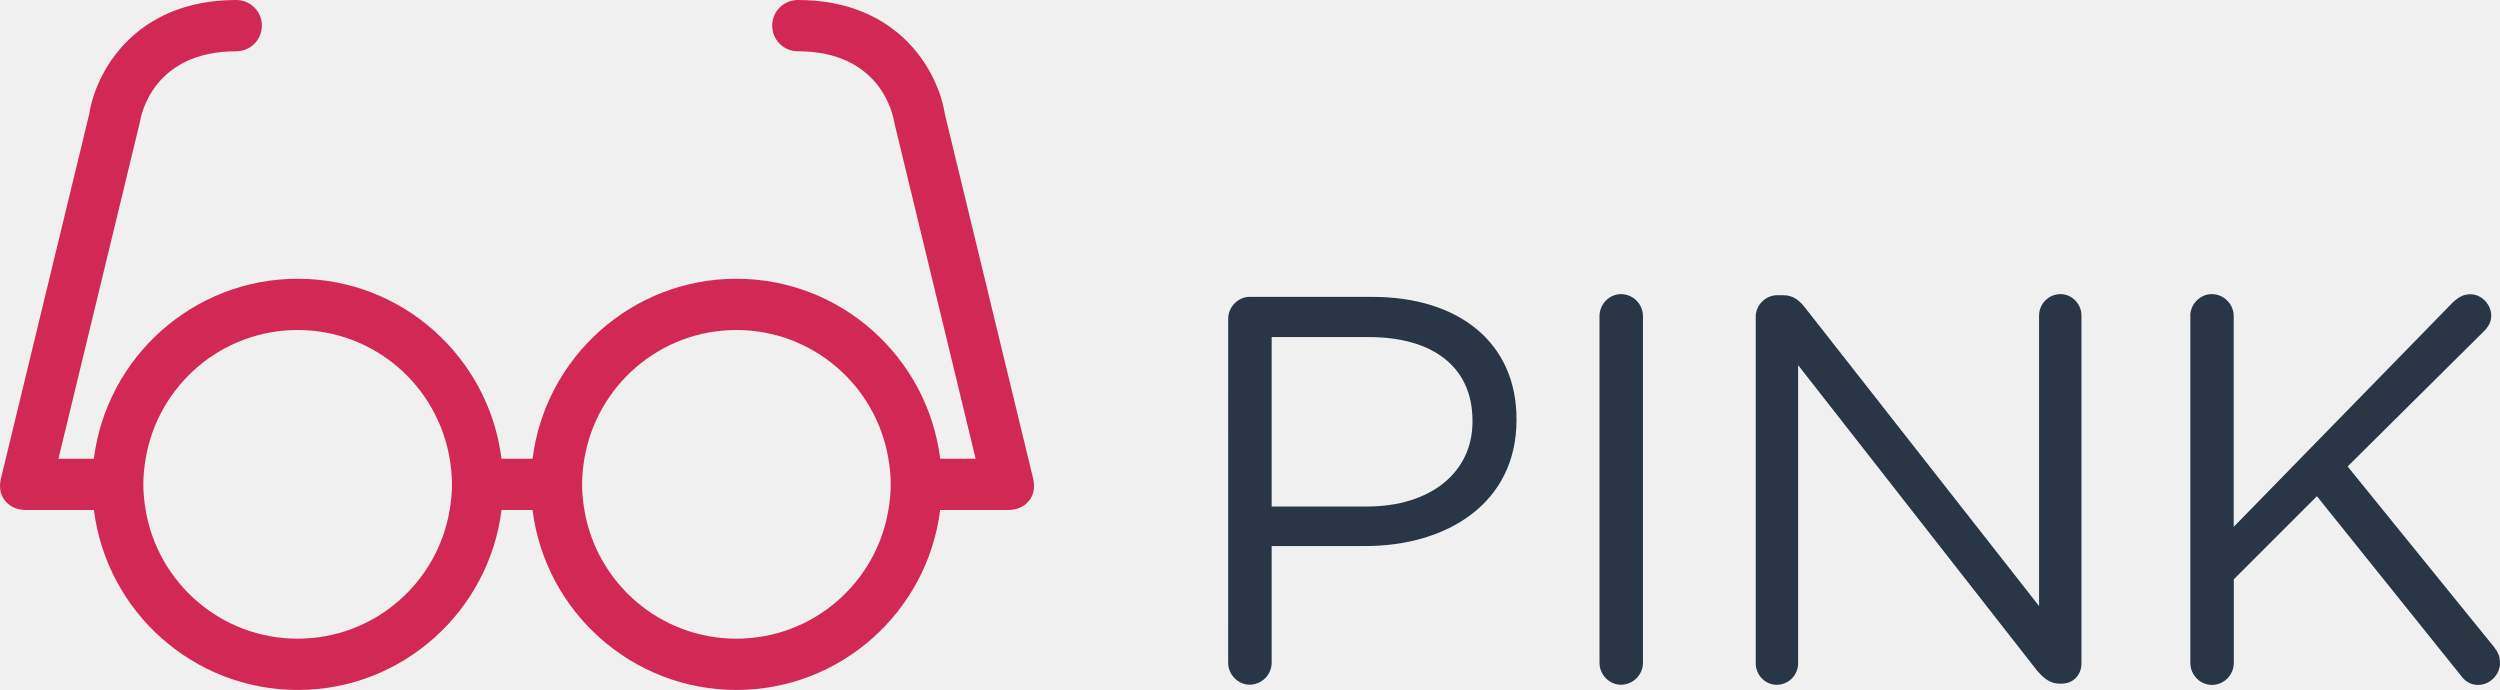
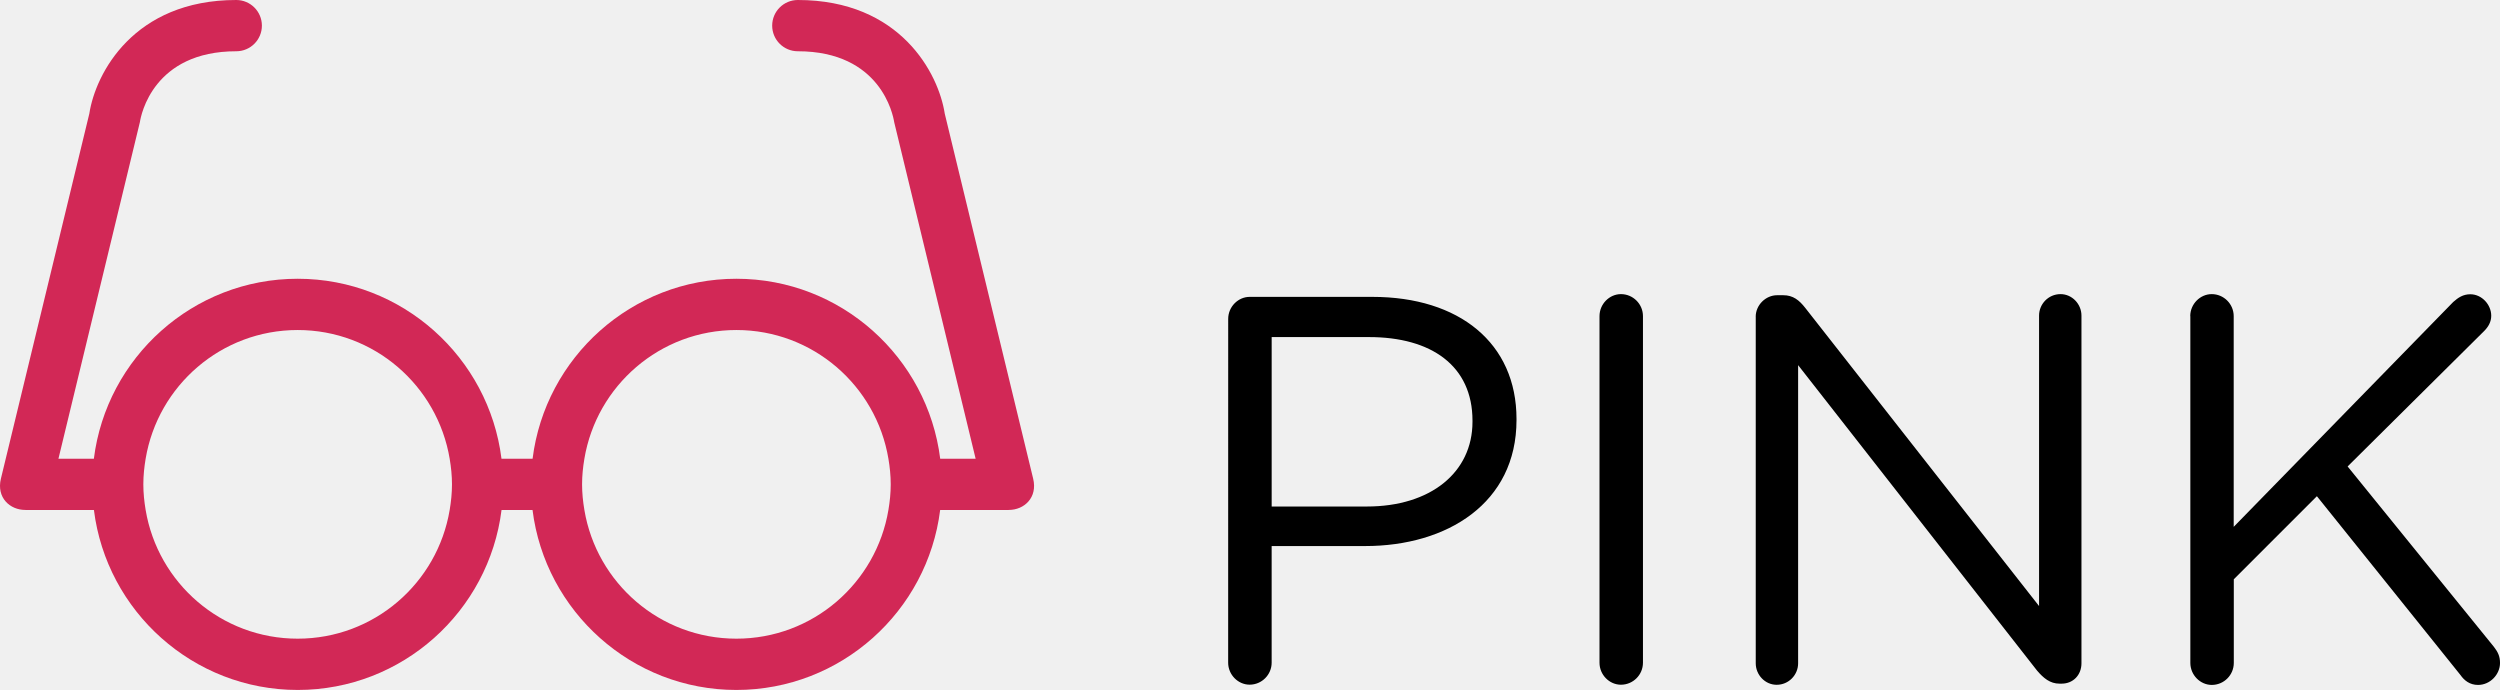
- <svg xmlns="http://www.w3.org/2000/svg" version="1.1" id="Layer_1" x="0px" y="0px" width="146.3px" height="40.375px" viewBox="0 0 146.3 40.375" enable-background="new 0 0 146.3 40.375" xml:space="preserve">
-   <g>
-     <path fill="#283645" d="M71.874,18.661c0-0.708,0.58-1.288,1.256-1.288h7.18c5.087,0,8.436,2.704,8.436,7.146v0.063 c0,4.86-4.057,7.373-8.854,7.373h-5.475v6.825c0,0.708-0.58,1.287-1.289,1.287c-0.676,0-1.256-0.58-1.256-1.287L71.874,18.661 L71.874,18.661z M79.988,29.641c3.734,0,6.182-1.996,6.182-4.959v-0.062c0-3.221-2.414-4.894-6.053-4.894h-5.699v9.917h5.57V29.641 z" />
-     <path fill="#283645" d="M93.603,18.5c0-0.708,0.579-1.288,1.255-1.288c0.709,0,1.288,0.58,1.288,1.288v20.283 c0,0.708-0.579,1.287-1.288,1.287c-0.676,0-1.255-0.579-1.255-1.287V18.5z" />
-     <path fill="#283645" d="M102.744,18.532c0-0.676,0.58-1.256,1.256-1.256h0.354c0.58,0,0.935,0.29,1.288,0.74l13.684,17.45V18.468 c0-0.676,0.547-1.256,1.256-1.256c0.676,0,1.225,0.58,1.225,1.256v20.349c0,0.677-0.48,1.19-1.158,1.19h-0.129 c-0.548,0-0.936-0.321-1.318-0.772l-13.976-17.867v17.449c0,0.677-0.547,1.257-1.257,1.257c-0.676,0-1.223-0.58-1.223-1.257V18.532 H102.744z" />
-     <path fill="#283645" d="M128.173,18.5c0-0.708,0.58-1.288,1.257-1.288c0.708,0,1.286,0.58,1.286,1.288v12.331l12.848-13.16 c0.29-0.257,0.579-0.451,0.998-0.451c0.676,0,1.225,0.612,1.225,1.256c0,0.354-0.162,0.644-0.42,0.901l-7.984,7.92l8.564,10.561 c0.225,0.291,0.354,0.547,0.354,0.936c0,0.676-0.577,1.288-1.285,1.288c-0.482,0-0.807-0.259-1.03-0.58l-8.401-10.464l-4.863,4.861 v4.895c0,0.708-0.578,1.288-1.286,1.288c-0.677,0-1.257-0.58-1.257-1.288V18.5H128.173z" />
-   </g>
-   <path fill="#FFFFFF" d="M60.498,28.266" />
-   <path fill="#D22856" d="M60.462,28.016c-0.002-0.009-5.175-21.365-5.175-21.365C54.926,4.303,52.694,0,46.688,0 c-0.829,0-1.5,0.671-1.5,1.5s0.671,1.5,1.5,1.5c4.856,0,5.575,3.729,5.639,4.143l4.767,19.701h-2.073 c-0.742-5.927-5.802-10.531-11.927-10.531s-11.186,4.604-11.927,10.531h-1.82c-0.741-5.927-5.802-10.531-11.927-10.531 S6.235,20.917,5.493,26.844H3.42L8.187,7.143C8.25,6.729,8.97,3,13.826,3c0.829,0,1.5-0.671,1.5-1.5S14.655,0,13.826,0 C7.82,0,5.588,4.303,5.227,6.651c0,0-5.173,21.356-5.175,21.365c-0.266,1.109,0.531,1.826,1.426,1.826 c0.012,0,0.023,0.004,0.036,0.004h3.982c0.741,5.926,5.802,10.53,11.927,10.53s11.185-4.604,11.927-10.53h1.814 c0.742,5.926,5.802,10.53,11.927,10.53s11.186-4.604,11.927-10.53H59c0.012,0,0.023-0.004,0.036-0.004 C59.931,29.842,60.728,29.125,60.462,28.016z M26.315,29.844c-0.715,4.272-4.421,7.531-8.896,7.531s-8.18-3.259-8.896-7.531 c-0.082-0.488-0.135-0.988-0.135-1.5s0.053-1.011,0.135-1.5c0.715-4.271,4.421-7.531,8.896-7.531s8.18,3.26,8.896,7.531 c0.082,0.489,0.135,0.988,0.135,1.5S26.397,29.355,26.315,29.844z M51.99,29.844c-0.716,4.272-4.421,7.531-8.896,7.531 c-4.475,0-8.181-3.259-8.896-7.531c-0.082-0.488-0.135-0.988-0.135-1.5s0.053-1.011,0.135-1.5c0.716-4.271,4.421-7.531,8.896-7.531 c4.475,0,8.181,3.26,8.896,7.531c0.082,0.489,0.135,0.988,0.135,1.5S52.072,29.355,51.99,29.844z" />
+ <svg xmlns="http://www.w3.org/2000/svg" width="146.3" height="40.375">
+   <path d="M71.874 18.661c0-.708.58-1.288 1.256-1.288h7.18c5.087 0 8.436 2.704 8.436 7.146v.063c0 4.86-4.057 7.373-8.854 7.373h-5.475v6.825c0 .708-.58 1.287-1.289 1.287-.676 0-1.256-.58-1.256-1.287l.002-20.119zm8.114 10.98c3.734 0 6.182-1.996 6.182-4.959v-.062c0-3.221-2.414-4.894-6.053-4.894h-5.699v9.917h5.57v-.002zM93.603 18.5c0-.708.579-1.288 1.255-1.288.709 0 1.288.58 1.288 1.288v20.283a1.29 1.29 0 01-1.288 1.287c-.676 0-1.255-.579-1.255-1.287V18.5zm9.141.032c0-.676.58-1.256 1.256-1.256h.354c.58 0 .935.29 1.288.74l13.684 17.45V18.468c0-.676.547-1.256 1.256-1.256.676 0 1.225.58 1.225 1.256v20.349c0 .677-.48 1.19-1.158 1.19h-.129c-.548 0-.936-.321-1.318-.772l-13.976-17.867v17.449c0 .677-.547 1.257-1.257 1.257-.676 0-1.223-.58-1.223-1.257V18.532h-.002zm25.429-.032c0-.708.58-1.288 1.257-1.288.708 0 1.286.58 1.286 1.288v12.331l12.848-13.16c.29-.257.579-.451.998-.451.676 0 1.225.612 1.225 1.256 0 .354-.162.644-.42.901l-7.984 7.92 8.564 10.561c.225.291.354.547.354.936 0 .676-.577 1.288-1.285 1.288-.482 0-.807-.259-1.03-.58l-8.401-10.464-4.863 4.861v4.895a1.29 1.29 0 01-1.286 1.288c-.677 0-1.257-.58-1.257-1.288V18.5h-.006z" />
+   <path fill="#D22856" d="M60.462 28.016L55.287 6.651C54.926 4.303 52.694 0 46.688 0a1.5 1.5 0 100 3c4.856 0 5.575 3.729 5.639 4.143l4.767 19.701h-2.073c-.742-5.927-5.802-10.531-11.927-10.531s-11.186 4.604-11.927 10.531h-1.82c-.741-5.927-5.802-10.531-11.927-10.531S6.235 20.917 5.493 26.844H3.42L8.187 7.143C8.25 6.729 8.97 3 13.826 3a1.5 1.5 0 100-3C7.82 0 5.588 4.303 5.227 6.651L.052 28.016c-.266 1.109.531 1.826 1.426 1.826.012 0 .023.004.036.004h3.982c.741 5.926 5.802 10.53 11.927 10.53s11.185-4.604 11.927-10.53h1.814c.742 5.926 5.802 10.53 11.927 10.53s11.186-4.604 11.927-10.53H59c.012 0 .023-.004.036-.004.895 0 1.692-.717 1.426-1.826zm-34.147 1.828c-.715 4.272-4.421 7.531-8.896 7.531s-8.18-3.259-8.896-7.531c-.082-.488-.135-.988-.135-1.5s.053-1.011.135-1.5c.715-4.271 4.421-7.531 8.896-7.531s8.18 3.26 8.896 7.531c.082.489.135.988.135 1.5s-.053 1.011-.135 1.5zm25.675 0c-.716 4.272-4.421 7.531-8.896 7.531-4.475 0-8.181-3.259-8.896-7.531-.082-.488-.135-.988-.135-1.5s.053-1.011.135-1.5c.716-4.271 4.421-7.531 8.896-7.531 4.475 0 8.181 3.26 8.896 7.531.082.489.135.988.135 1.5s-.053 1.011-.135 1.5z" />
</svg>
